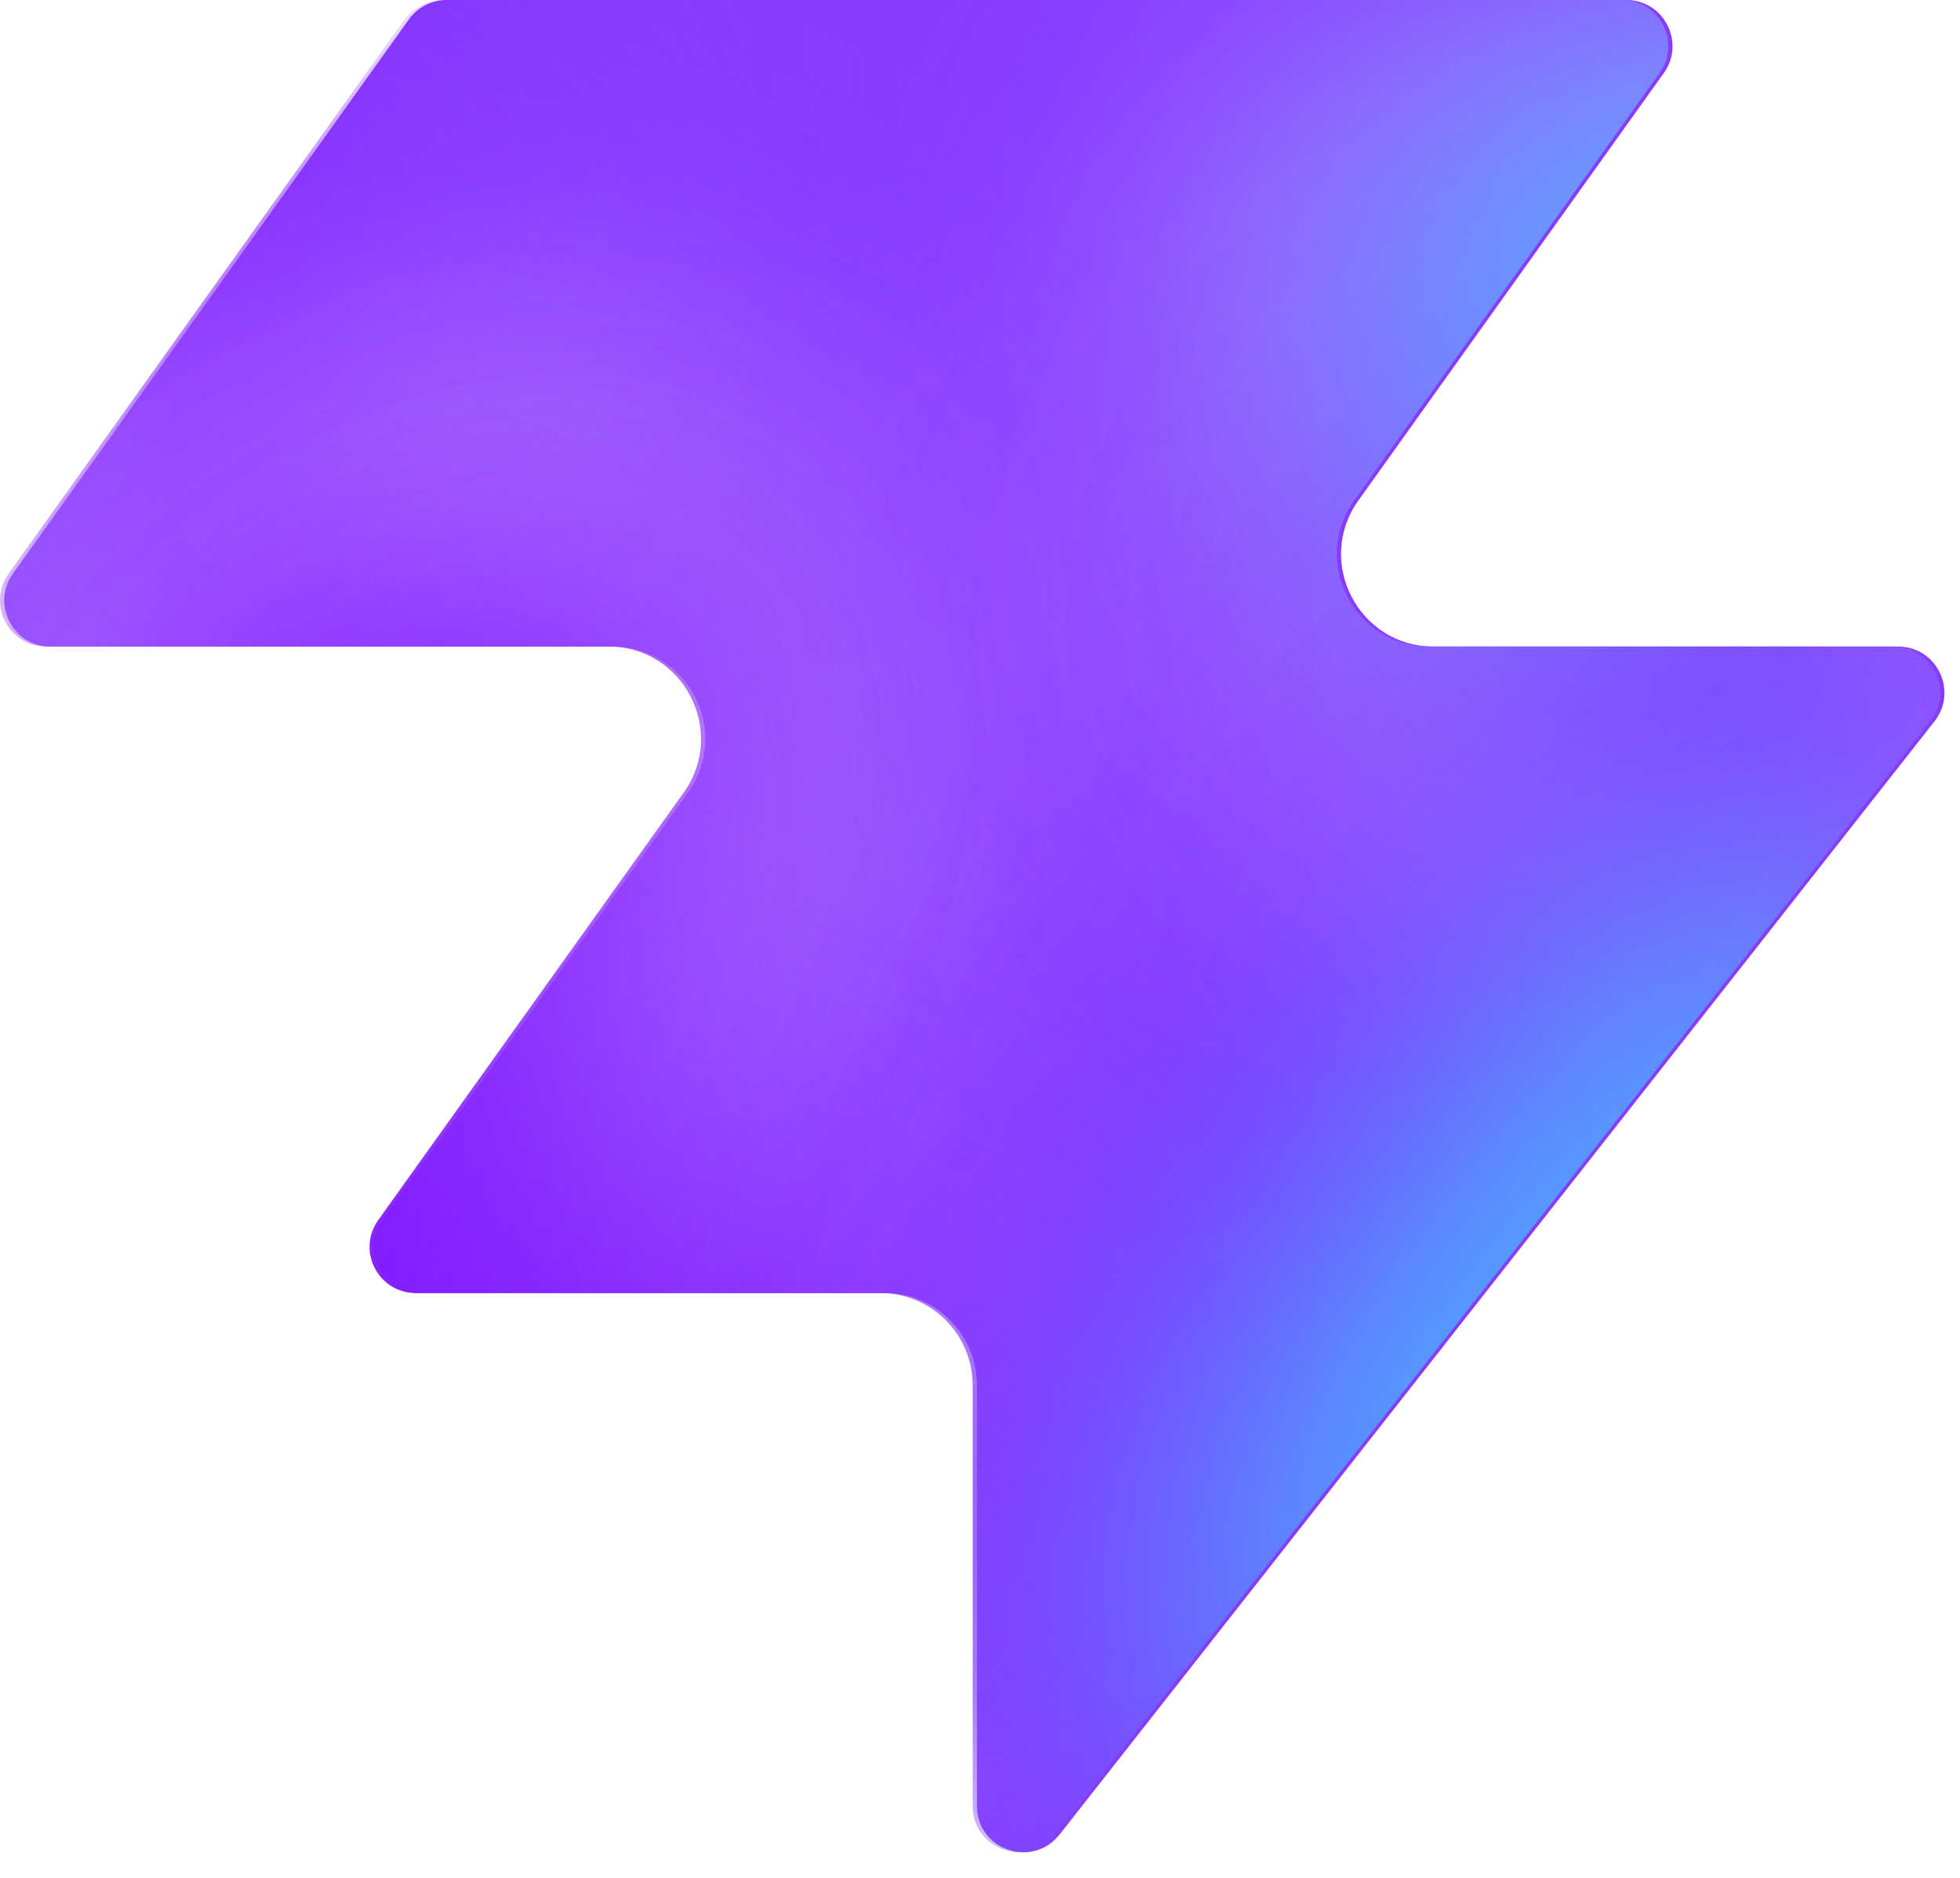
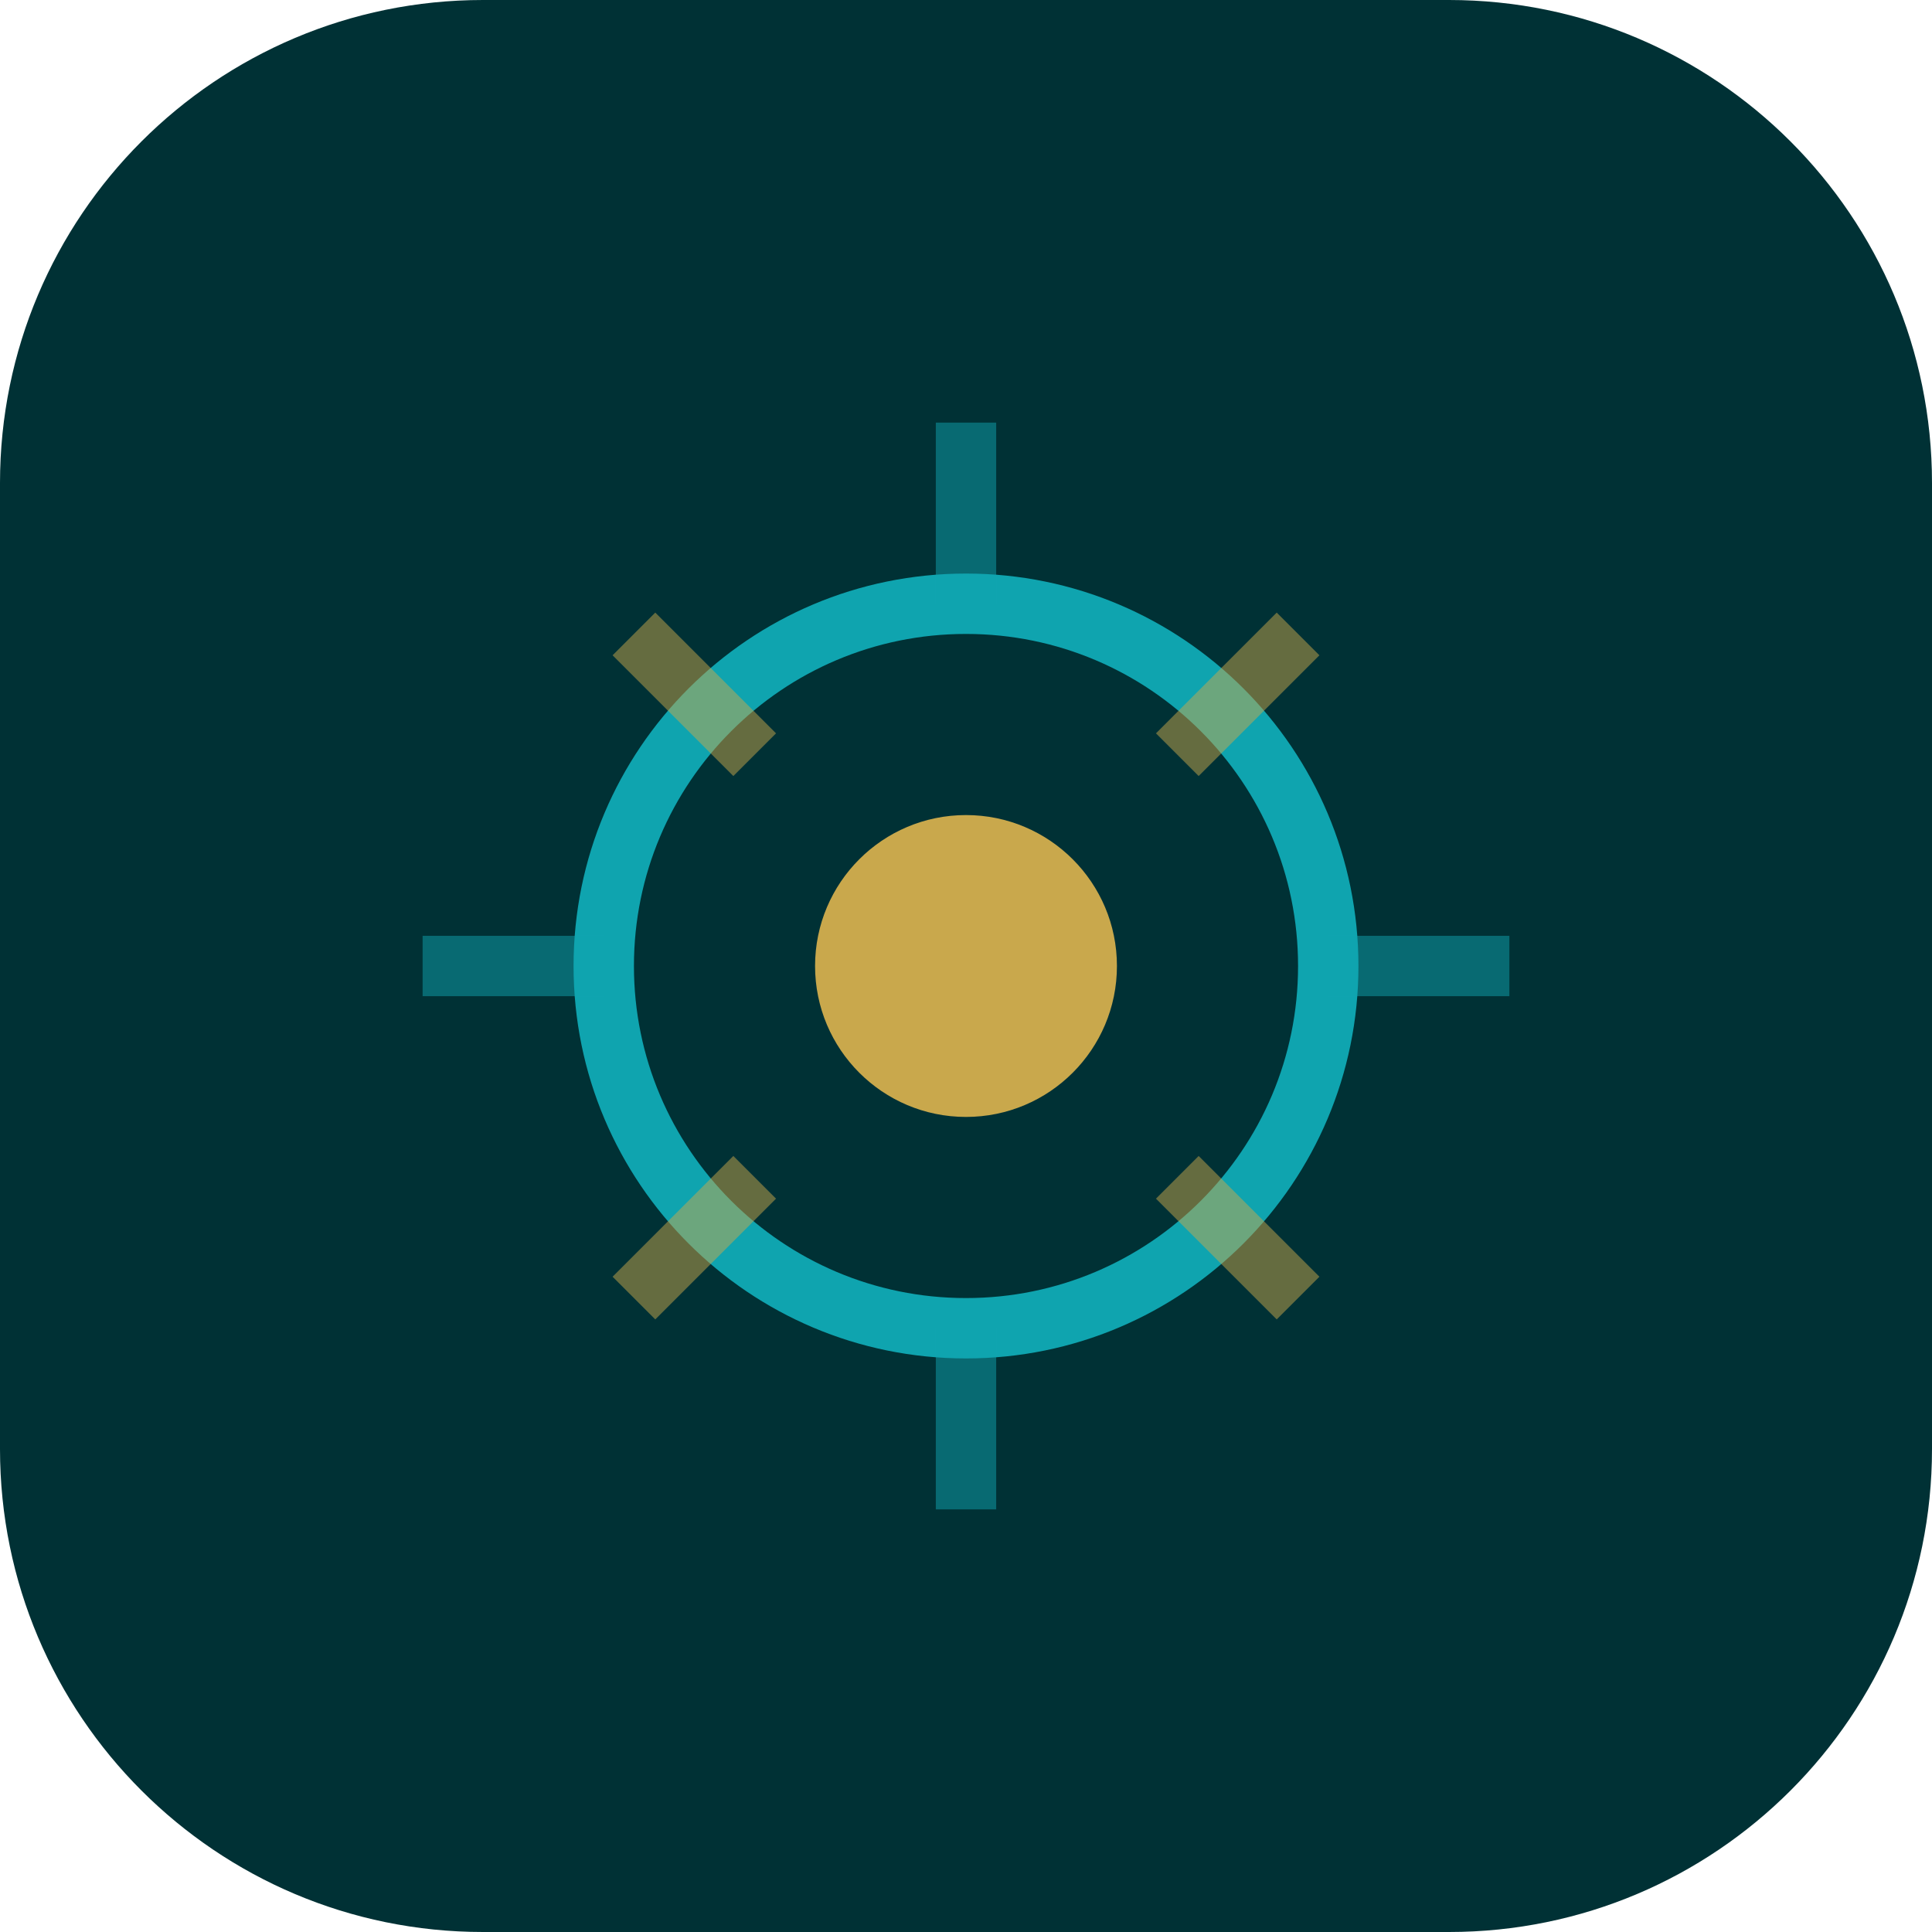
- <svg xmlns="http://www.w3.org/2000/svg" width="48" height="46" fill="none" viewBox="0 0 48 46">
-   <path fill="#863bff" d="M25.946 44.938c-.664.845-2.021.375-2.021-.698V33.937a2.26 2.26 0 0 0-2.262-2.262H10.287c-.92 0-1.456-1.04-.92-1.788l7.48-10.471c1.07-1.497 0-3.578-1.842-3.578H1.237c-.92 0-1.456-1.04-.92-1.788L10.013.474c.214-.297.556-.474.92-.474h28.894c.92 0 1.456 1.04.92 1.788l-7.48 10.471c-1.07 1.498 0 3.579 1.842 3.579h11.377c.943 0 1.473 1.088.89 1.83L25.947 44.94z" style="fill:#863bff;fill:color(display-p3 .525 .23 1);fill-opacity:1" />
-   <mask id="a" width="48" height="46" x="0" y="0" maskUnits="userSpaceOnUse" style="mask-type:alpha">
-     <path fill="#000" d="M25.842 44.938c-.664.844-2.021.375-2.021-.698V33.937a2.26 2.26 0 0 0-2.262-2.262H10.183c-.92 0-1.456-1.04-.92-1.788l7.48-10.471c1.07-1.498 0-3.579-1.842-3.579H1.133c-.92 0-1.456-1.04-.92-1.787L9.91.473c.214-.297.556-.474.92-.474h28.894c.92 0 1.456 1.04.92 1.788l-7.48 10.471c-1.07 1.498 0 3.578 1.842 3.578h11.377c.943 0 1.473 1.088.89 1.832L25.843 44.94z" style="fill:#000;fill-opacity:1" />
-   </mask>
-   <g mask="url(#a)">
-     <g filter="url(#b)">
-       <ellipse cx="5.508" cy="14.704" fill="#ede6ff" rx="5.508" ry="14.704" style="fill:#ede6ff;fill:color(display-p3 .927 .903 1);fill-opacity:1" transform="matrix(.00324 1 1 -.00324 -4.47 31.516)" />
-     </g>
-     <g filter="url(#c)">
-       <ellipse cx="10.399" cy="29.851" fill="#ede6ff" rx="10.399" ry="29.851" style="fill:#ede6ff;fill:color(display-p3 .927 .903 1);fill-opacity:1" transform="matrix(.00324 1 1 -.00324 -39.328 7.883)" />
-     </g>
-     <g filter="url(#d)">
-       <ellipse cx="5.508" cy="30.487" fill="#7e14ff" rx="5.508" ry="30.487" style="fill:#7e14ff;fill:color(display-p3 .492 .077 1);fill-opacity:1" transform="rotate(89.814 -25.913 -14.639)scale(1 -1)" />
-     </g>
-     <g filter="url(#e)">
-       <ellipse cx="5.508" cy="30.599" fill="#7e14ff" rx="5.508" ry="30.599" style="fill:#7e14ff;fill:color(display-p3 .492 .077 1);fill-opacity:1" transform="rotate(89.814 -32.644 -3.334)scale(1 -1)" />
-     </g>
-     <g filter="url(#f)">
-       <ellipse cx="5.508" cy="30.599" fill="#7e14ff" rx="5.508" ry="30.599" style="fill:#7e14ff;fill:color(display-p3 .492 .077 1);fill-opacity:1" transform="matrix(.00324 1 1 -.00324 -34.34 30.47)" />
-     </g>
-     <g filter="url(#g)">
-       <ellipse cx="14.072" cy="22.078" fill="#ede6ff" rx="14.072" ry="22.078" style="fill:#ede6ff;fill:color(display-p3 .927 .903 1);fill-opacity:1" transform="rotate(93.35 24.506 48.493)scale(-1 1)" />
-     </g>
-     <g filter="url(#h)">
-       <ellipse cx="3.47" cy="21.501" fill="#7e14ff" rx="3.47" ry="21.501" style="fill:#7e14ff;fill:color(display-p3 .492 .077 1);fill-opacity:1" transform="rotate(89.009 28.708 47.59)scale(-1 1)" />
-     </g>
-     <g filter="url(#i)">
-       <ellipse cx="3.47" cy="21.501" fill="#7e14ff" rx="3.47" ry="21.501" style="fill:#7e14ff;fill:color(display-p3 .492 .077 1);fill-opacity:1" transform="rotate(89.009 28.708 47.59)scale(-1 1)" />
-     </g>
-     <g filter="url(#j)">
-       <ellipse cx=".387" cy="8.972" fill="#7e14ff" rx="4.407" ry="29.108" style="fill:#7e14ff;fill:color(display-p3 .492 .077 1);fill-opacity:1" transform="rotate(39.51 .387 8.972)" />
-     </g>
-     <g filter="url(#k)">
-       <ellipse cx="47.523" cy="-6.092" fill="#7e14ff" rx="4.407" ry="29.108" style="fill:#7e14ff;fill:color(display-p3 .492 .077 1);fill-opacity:1" transform="rotate(37.892 47.523 -6.092)" />
-     </g>
-     <g filter="url(#l)">
-       <ellipse cx="41.412" cy="6.333" fill="#47bfff" rx="5.971" ry="9.665" style="fill:#47bfff;fill:color(display-p3 .28 .748 1);fill-opacity:1" transform="rotate(37.892 41.412 6.333)" />
-     </g>
-     <g filter="url(#m)">
-       <ellipse cx="-1.879" cy="38.332" fill="#7e14ff" rx="4.407" ry="29.108" style="fill:#7e14ff;fill:color(display-p3 .492 .077 1);fill-opacity:1" transform="rotate(37.892 -1.88 38.332)" />
-     </g>
-     <g filter="url(#n)">
-       <ellipse cx="-1.879" cy="38.332" fill="#7e14ff" rx="4.407" ry="29.108" style="fill:#7e14ff;fill:color(display-p3 .492 .077 1);fill-opacity:1" transform="rotate(37.892 -1.88 38.332)" />
-     </g>
-     <g filter="url(#o)">
-       <ellipse cx="35.651" cy="29.907" fill="#7e14ff" rx="4.407" ry="29.108" style="fill:#7e14ff;fill:color(display-p3 .492 .077 1);fill-opacity:1" transform="rotate(37.892 35.651 29.907)" />
-     </g>
-     <g filter="url(#p)">
-       <ellipse cx="38.418" cy="32.4" fill="#47bfff" rx="5.971" ry="15.297" style="fill:#47bfff;fill:color(display-p3 .28 .748 1);fill-opacity:1" transform="rotate(37.892 38.418 32.4)" />
-     </g>
-   </g>
-   <defs>
-     <filter id="b" width="60.045" height="41.654" x="-19.77" y="16.149" color-interpolation-filters="sRGB" filterUnits="userSpaceOnUse">
-       <feFlood flood-opacity="0" result="BackgroundImageFix" />
-       <feBlend in="SourceGraphic" in2="BackgroundImageFix" result="shape" />
-       <feGaussianBlur result="effect1_foregroundBlur_2002_17158" stdDeviation="7.659" />
-     </filter>
-     <filter id="c" width="90.34" height="51.437" x="-54.613" y="-7.533" color-interpolation-filters="sRGB" filterUnits="userSpaceOnUse">
-       <feFlood flood-opacity="0" result="BackgroundImageFix" />
-       <feBlend in="SourceGraphic" in2="BackgroundImageFix" result="shape" />
-       <feGaussianBlur result="effect1_foregroundBlur_2002_17158" stdDeviation="7.659" />
-     </filter>
-     <filter id="d" width="79.355" height="29.4" x="-49.64" y="2.03" color-interpolation-filters="sRGB" filterUnits="userSpaceOnUse">
-       <feFlood flood-opacity="0" result="BackgroundImageFix" />
-       <feBlend in="SourceGraphic" in2="BackgroundImageFix" result="shape" />
-       <feGaussianBlur result="effect1_foregroundBlur_2002_17158" stdDeviation="4.596" />
-     </filter>
-     <filter id="e" width="79.579" height="29.4" x="-45.045" y="20.029" color-interpolation-filters="sRGB" filterUnits="userSpaceOnUse">
-       <feFlood flood-opacity="0" result="BackgroundImageFix" />
-       <feBlend in="SourceGraphic" in2="BackgroundImageFix" result="shape" />
-       <feGaussianBlur result="effect1_foregroundBlur_2002_17158" stdDeviation="4.596" />
-     </filter>
-     <filter id="f" width="79.579" height="29.4" x="-43.513" y="21.178" color-interpolation-filters="sRGB" filterUnits="userSpaceOnUse">
-       <feFlood flood-opacity="0" result="BackgroundImageFix" />
-       <feBlend in="SourceGraphic" in2="BackgroundImageFix" result="shape" />
-       <feGaussianBlur result="effect1_foregroundBlur_2002_17158" stdDeviation="4.596" />
-     </filter>
-     <filter id="g" width="74.749" height="58.852" x="15.756" y="-17.901" color-interpolation-filters="sRGB" filterUnits="userSpaceOnUse">
-       <feFlood flood-opacity="0" result="BackgroundImageFix" />
-       <feBlend in="SourceGraphic" in2="BackgroundImageFix" result="shape" />
-       <feGaussianBlur result="effect1_foregroundBlur_2002_17158" stdDeviation="7.659" />
-     </filter>
-     <filter id="h" width="61.377" height="25.362" x="23.548" y="2.284" color-interpolation-filters="sRGB" filterUnits="userSpaceOnUse">
-       <feFlood flood-opacity="0" result="BackgroundImageFix" />
-       <feBlend in="SourceGraphic" in2="BackgroundImageFix" result="shape" />
-       <feGaussianBlur result="effect1_foregroundBlur_2002_17158" stdDeviation="4.596" />
-     </filter>
-     <filter id="i" width="61.377" height="25.362" x="23.548" y="2.284" color-interpolation-filters="sRGB" filterUnits="userSpaceOnUse">
-       <feFlood flood-opacity="0" result="BackgroundImageFix" />
-       <feBlend in="SourceGraphic" in2="BackgroundImageFix" result="shape" />
-       <feGaussianBlur result="effect1_foregroundBlur_2002_17158" stdDeviation="4.596" />
-     </filter>
-     <filter id="j" width="56.045" height="63.649" x="-27.636" y="-22.853" color-interpolation-filters="sRGB" filterUnits="userSpaceOnUse">
-       <feFlood flood-opacity="0" result="BackgroundImageFix" />
-       <feBlend in="SourceGraphic" in2="BackgroundImageFix" result="shape" />
-       <feGaussianBlur result="effect1_foregroundBlur_2002_17158" stdDeviation="4.596" />
-     </filter>
-     <filter id="k" width="54.814" height="64.646" x="20.116" y="-38.415" color-interpolation-filters="sRGB" filterUnits="userSpaceOnUse">
-       <feFlood flood-opacity="0" result="BackgroundImageFix" />
-       <feBlend in="SourceGraphic" in2="BackgroundImageFix" result="shape" />
-       <feGaussianBlur result="effect1_foregroundBlur_2002_17158" stdDeviation="4.596" />
-     </filter>
-     <filter id="l" width="33.541" height="35.313" x="24.641" y="-11.323" color-interpolation-filters="sRGB" filterUnits="userSpaceOnUse">
-       <feFlood flood-opacity="0" result="BackgroundImageFix" />
-       <feBlend in="SourceGraphic" in2="BackgroundImageFix" result="shape" />
-       <feGaussianBlur result="effect1_foregroundBlur_2002_17158" stdDeviation="4.596" />
-     </filter>
-     <filter id="m" width="54.814" height="64.646" x="-29.286" y="6.009" color-interpolation-filters="sRGB" filterUnits="userSpaceOnUse">
-       <feFlood flood-opacity="0" result="BackgroundImageFix" />
-       <feBlend in="SourceGraphic" in2="BackgroundImageFix" result="shape" />
-       <feGaussianBlur result="effect1_foregroundBlur_2002_17158" stdDeviation="4.596" />
-     </filter>
-     <filter id="n" width="54.814" height="64.646" x="-29.286" y="6.009" color-interpolation-filters="sRGB" filterUnits="userSpaceOnUse">
-       <feFlood flood-opacity="0" result="BackgroundImageFix" />
-       <feBlend in="SourceGraphic" in2="BackgroundImageFix" result="shape" />
-       <feGaussianBlur result="effect1_foregroundBlur_2002_17158" stdDeviation="4.596" />
-     </filter>
-     <filter id="o" width="54.814" height="64.646" x="8.244" y="-2.416" color-interpolation-filters="sRGB" filterUnits="userSpaceOnUse">
-       <feFlood flood-opacity="0" result="BackgroundImageFix" />
-       <feBlend in="SourceGraphic" in2="BackgroundImageFix" result="shape" />
-       <feGaussianBlur result="effect1_foregroundBlur_2002_17158" stdDeviation="4.596" />
-     </filter>
-     <filter id="p" width="39.409" height="43.623" x="18.713" y="10.588" color-interpolation-filters="sRGB" filterUnits="userSpaceOnUse">
-       <feFlood flood-opacity="0" result="BackgroundImageFix" />
-       <feBlend in="SourceGraphic" in2="BackgroundImageFix" result="shape" />
-       <feGaussianBlur result="effect1_foregroundBlur_2002_17158" stdDeviation="4.596" />
-     </filter>
-   </defs>
+ <svg xmlns="http://www.w3.org/2000/svg" width="32" height="32" viewBox="0 0 32 32" fill="none">
+   <rect width="32" height="32" rx="8" fill="#003135" />
+   <circle cx="16" cy="16" r="6" fill="none" stroke="#0FA4AF" strokeWidth="1.5" />
+   <circle cx="16" cy="16" r="2.5" fill="#C9A84C" />
+   <path d="M16 7V10M16 22V25M7 16H10M22 16H25" stroke="#0FA4AF" strokeWidth="1.2" strokeLinecap="round" opacity="0.5" />
+   <path d="M10.5 10.5L12.5 12.5M19.5 19.5L21.5 21.5M21.5 10.5L19.5 12.5M12.5 19.5L10.5 21.5" stroke="#C9A84C" strokeWidth="1" strokeLinecap="round" opacity="0.5" />
</svg>
